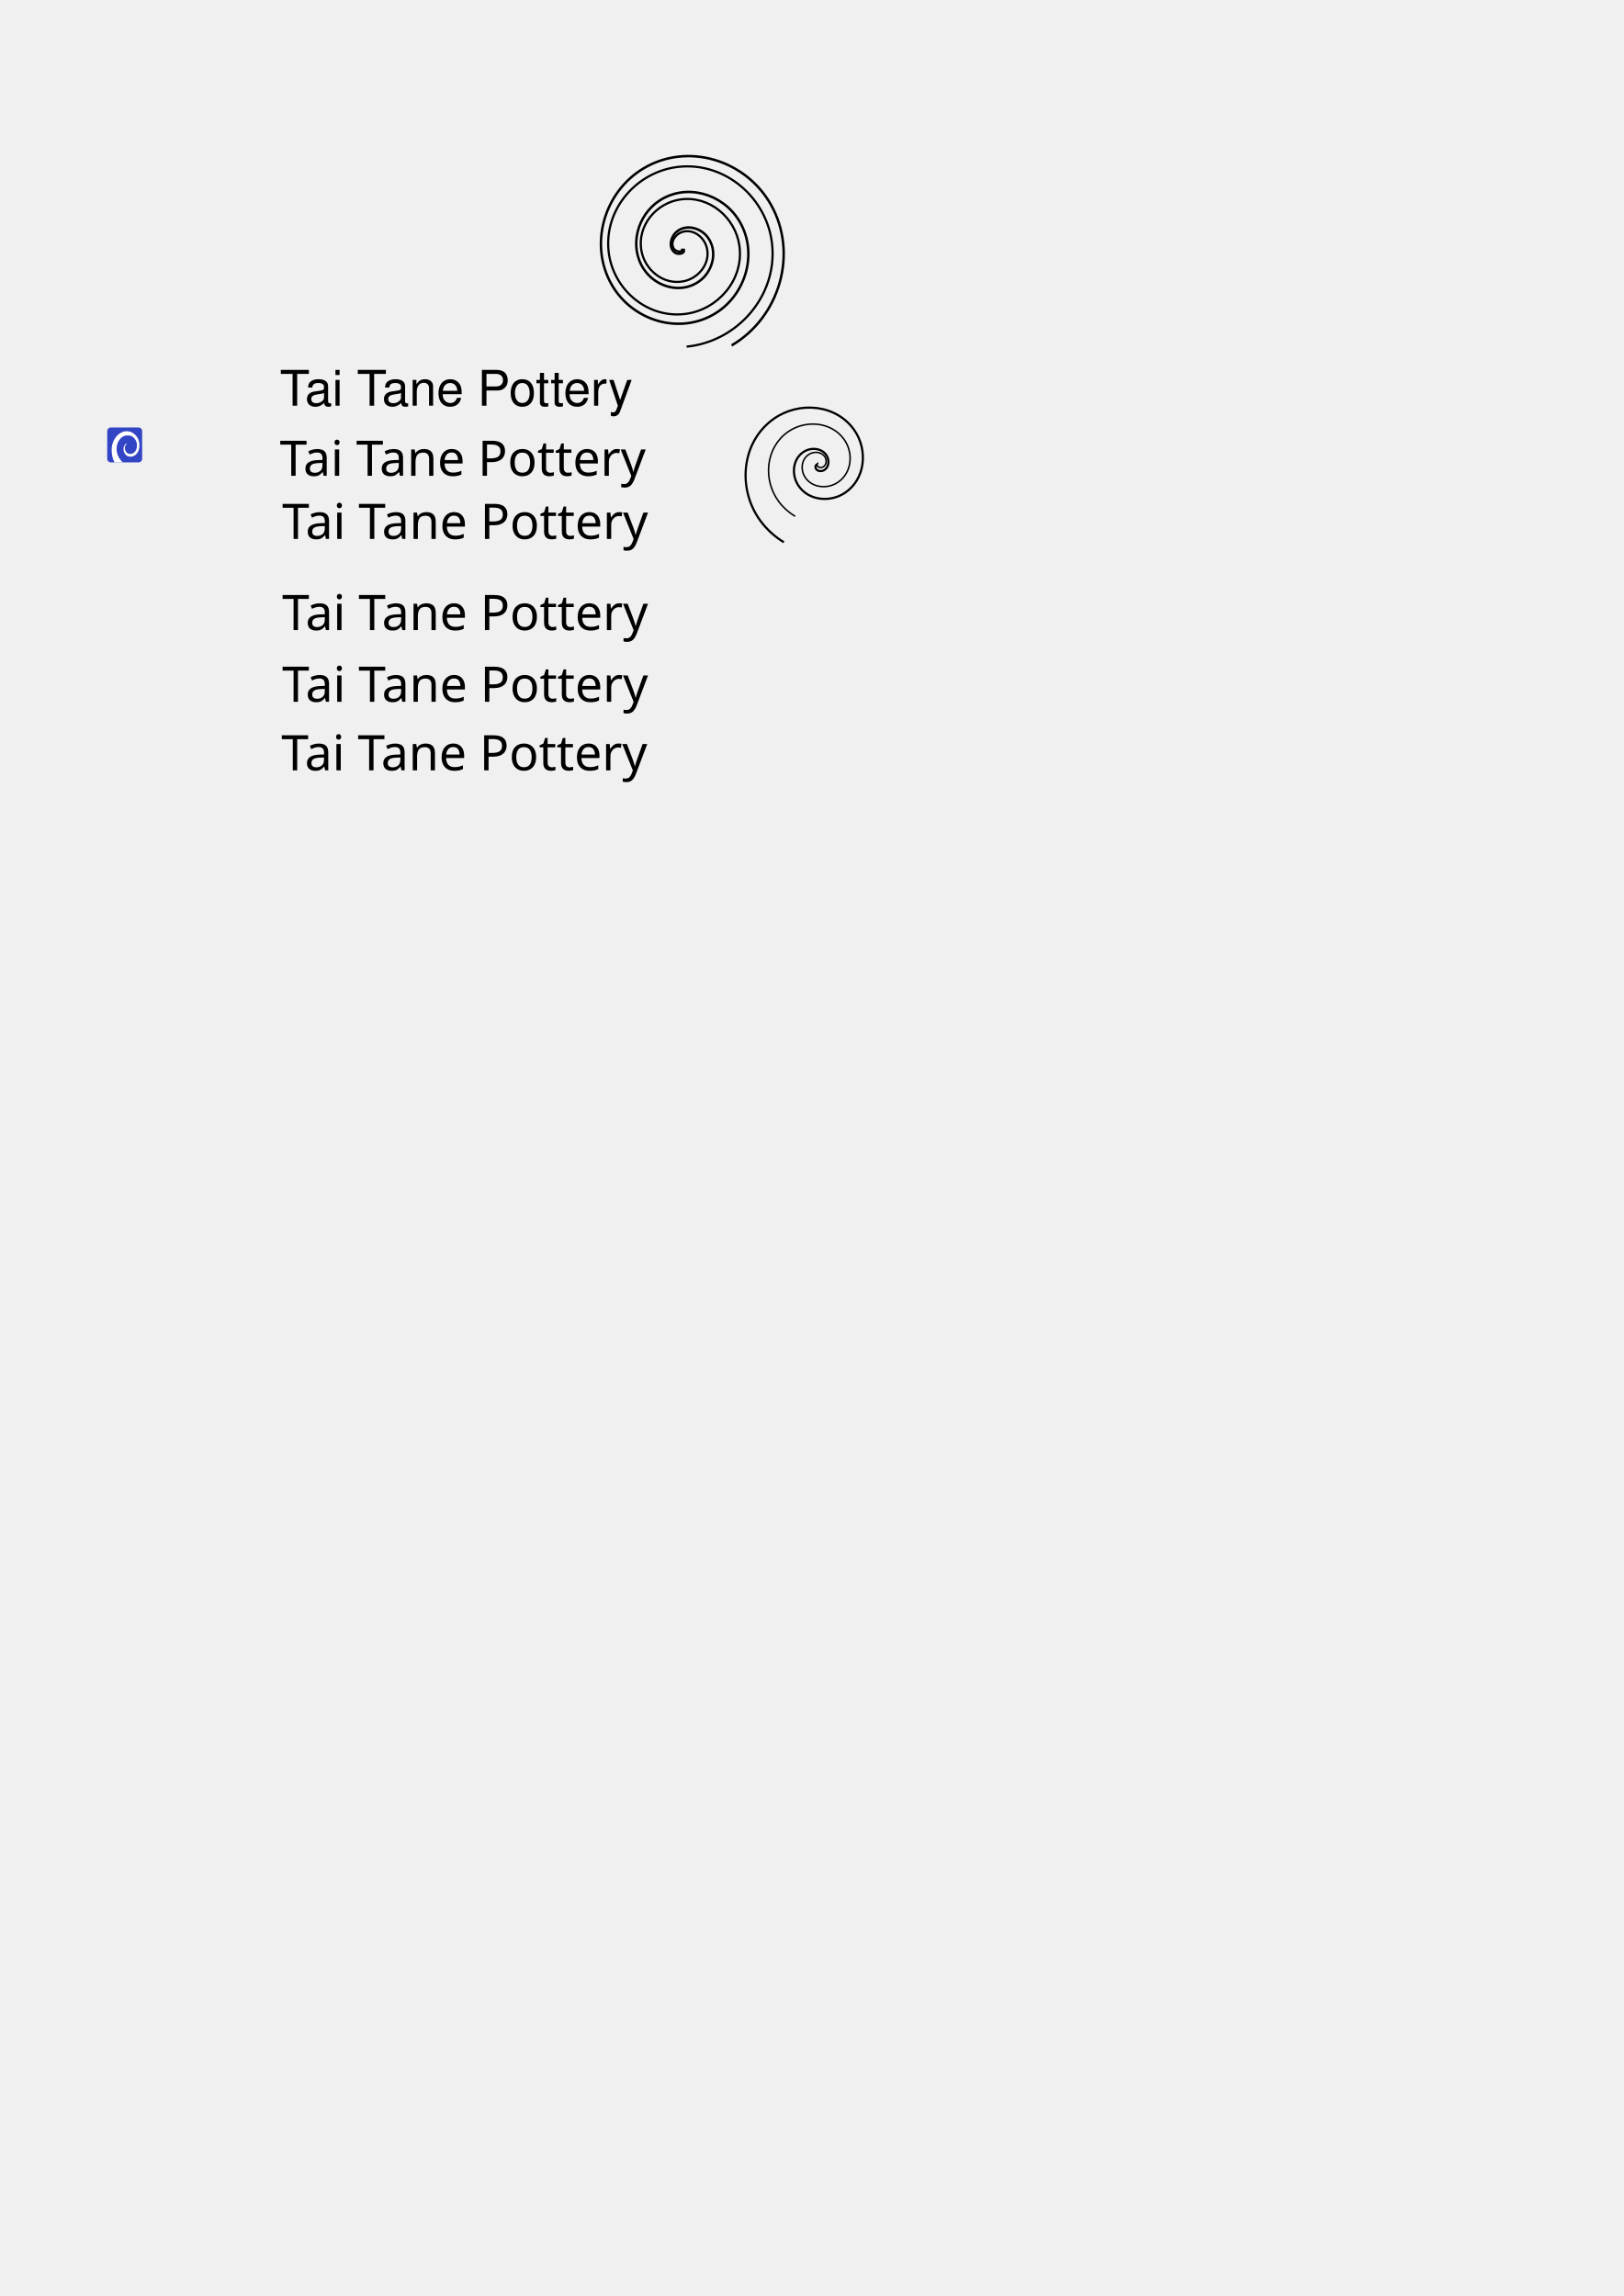
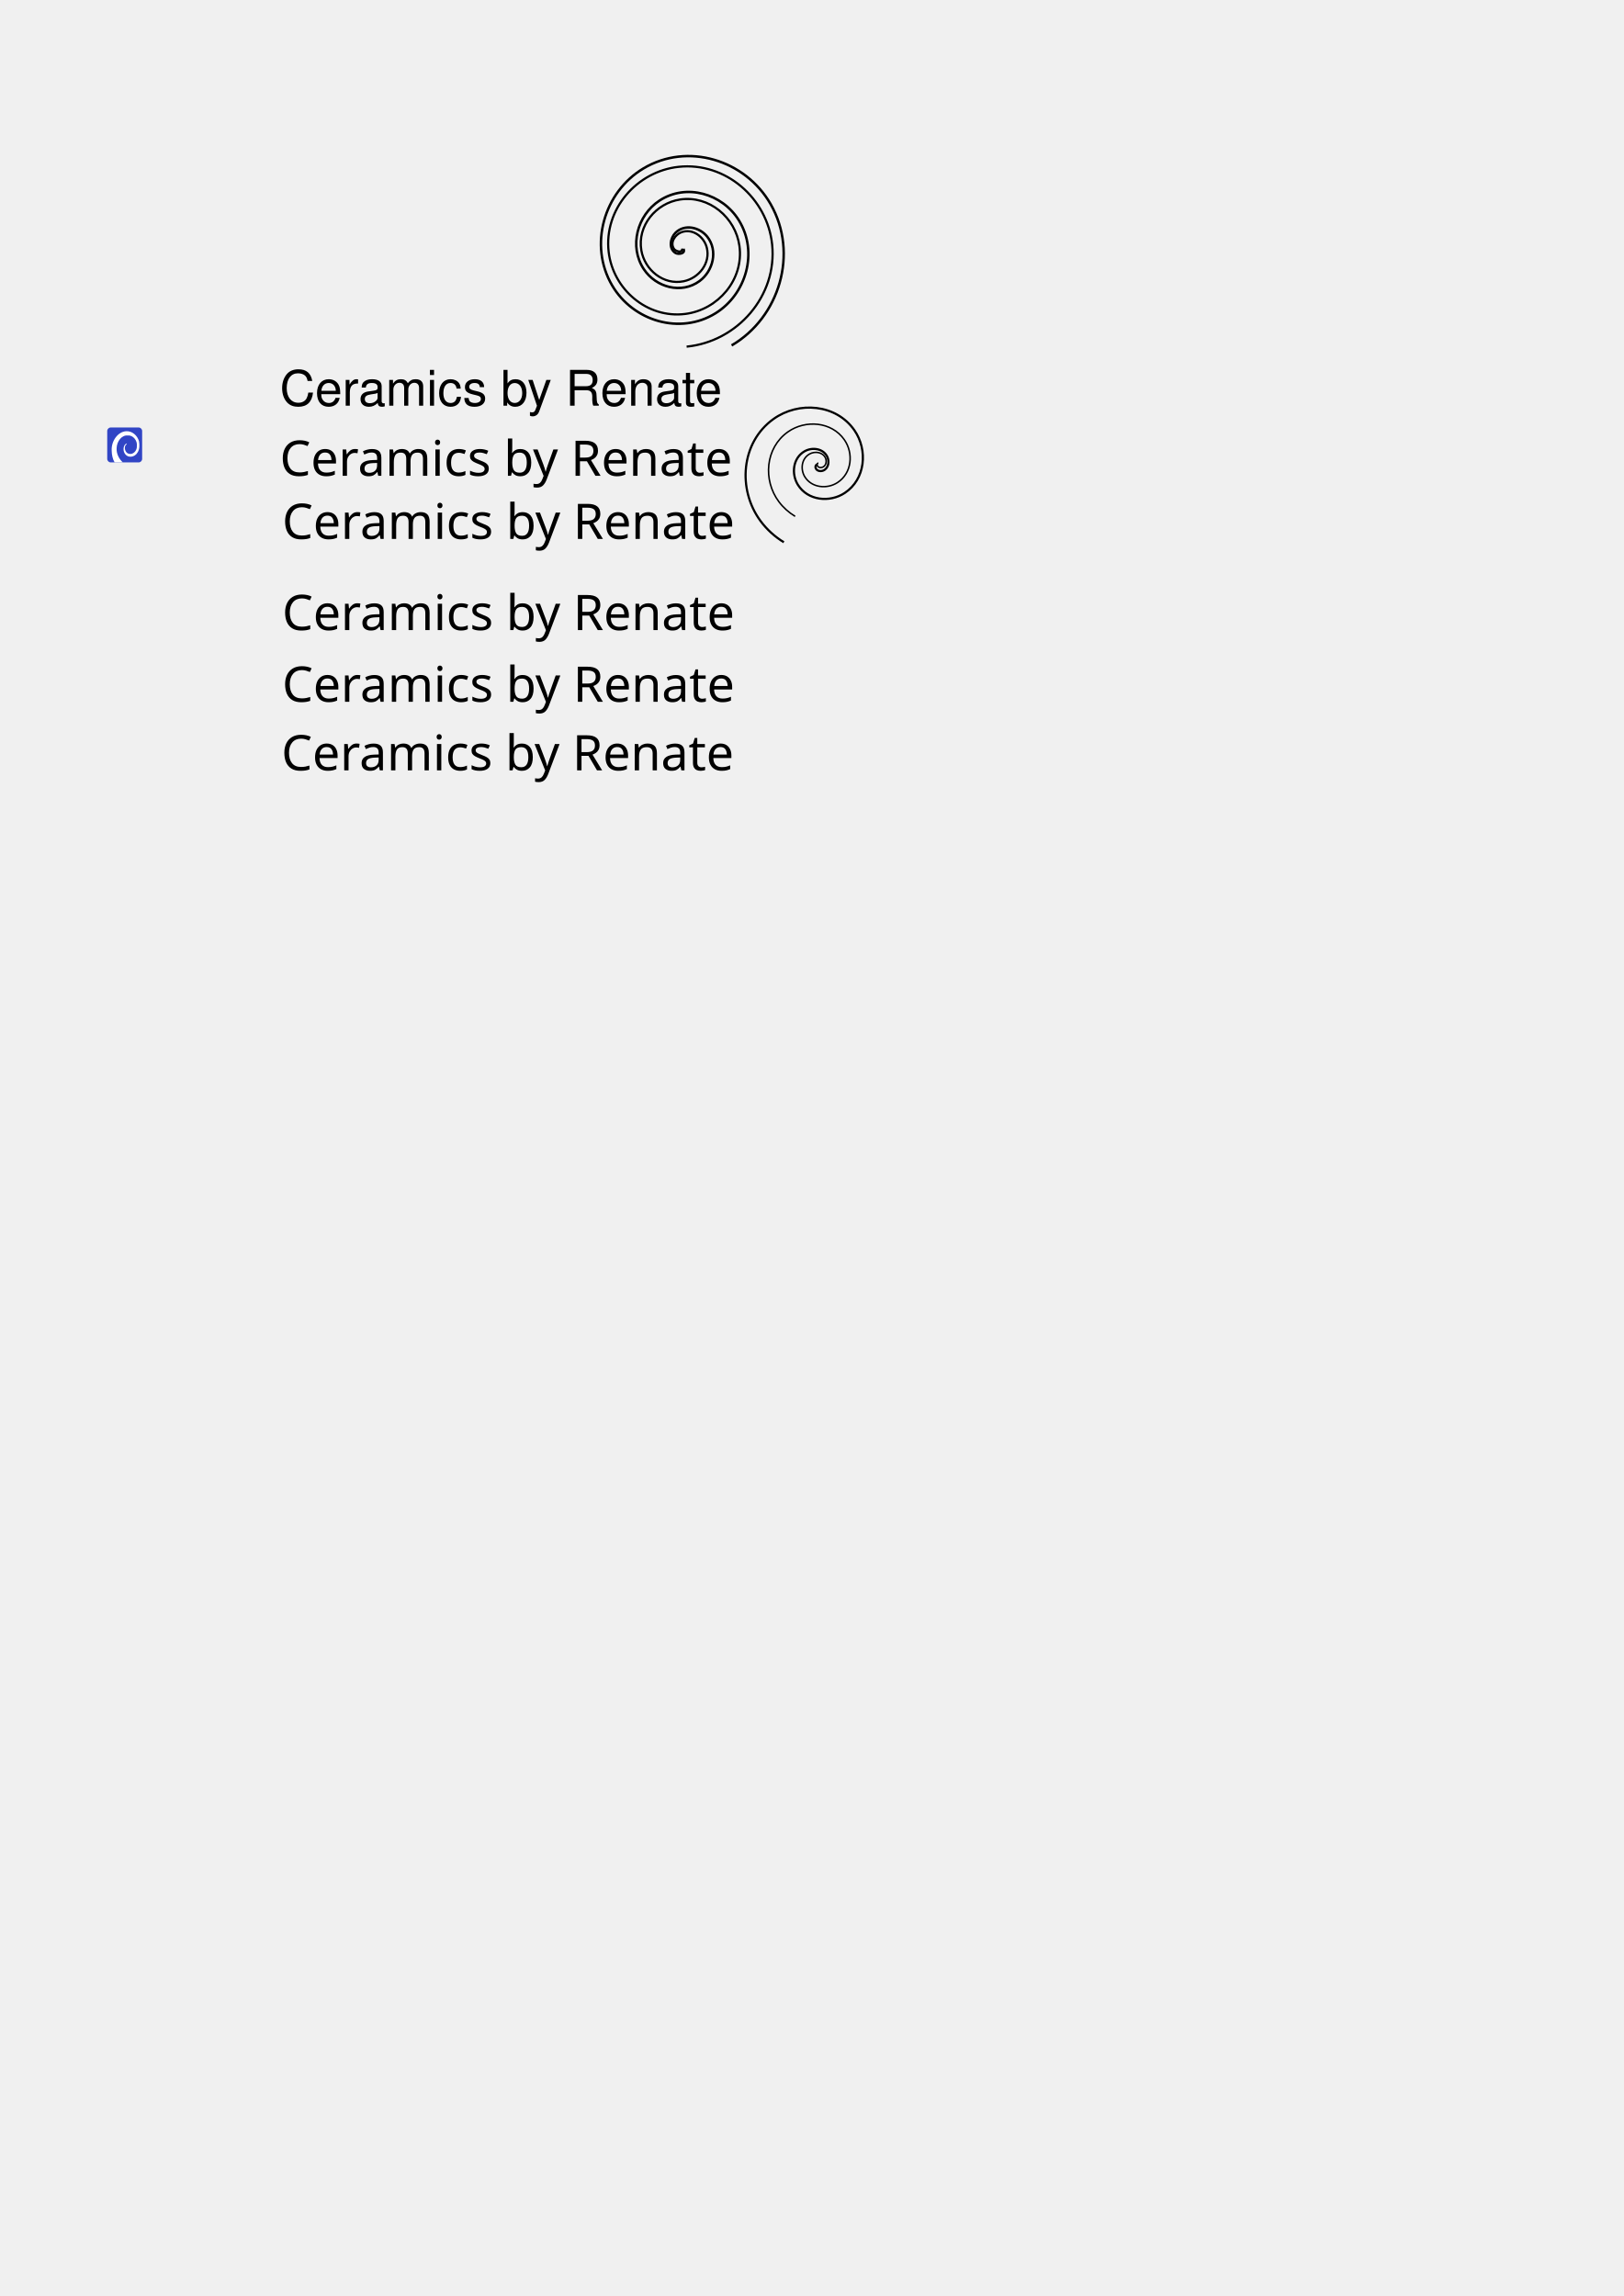
<svg xmlns="http://www.w3.org/2000/svg" width="210mm" height="297mm" viewBox="0 0 744.094 1052.362" id="svg2" version="1.1">
  <defs id="defs4" />
  <g id="layer1">
    <path style="fill:none;fill-rule:evenodd;stroke:#000000;stroke-width:1px;stroke-linecap:butt;stroke-linejoin:miter;stroke-opacity:1" id="path4138" d="m 312.642,113.93 c 0.101,2.254 -2.988,1.248 -3.746,0.168 -2.054,-2.927 0.548,-6.606 3.409,-7.66 5.117,-1.886 10.302,2.084 11.575,6.987 1.868,7.196 -3.624,14.062 -10.565,15.489 -9.251,1.902 -17.848,-5.163 -19.403,-14.142 -1.958,-11.299 6.702,-21.646 17.72,-23.318 13.344,-2.025 25.45,8.24 27.232,21.297 2.1,15.387 -9.778,29.26 -24.875,31.146 -17.43,2.178 -33.072,-11.316 -35.061,-28.453 -2.26,-19.472 12.854,-36.886 32.03,-38.975 21.513,-2.343 40.702,14.391 42.889,35.608 2.428,23.555 -15.928,44.519 -39.185,46.804" />
    <path style="fill:none;fill-rule:evenodd;stroke:#000000;stroke-width:1px;stroke-linecap:butt;stroke-linejoin:miter;stroke-opacity:1" id="path4140" d="m 311.632,113.93 c 0.988,1.95 -2.141,2.293 -3.241,1.641 -2.98,-1.766 -2.148,-6.052 -0.042,-8.123 3.767,-3.705 9.928,-2.265 13.006,1.557 4.517,5.61 2.404,13.862 -3.157,17.888 -7.411,5.366 -17.819,2.553 -22.771,-4.756 -6.232,-9.198 -2.708,-21.786 6.356,-27.653 10.977,-7.106 25.759,-2.866 32.535,7.955 7.986,12.752 3.025,29.735 -9.554,37.418 -14.524,8.87 -33.715,3.187 -42.3,-11.154 -9.755,-16.295 -3.349,-37.696 12.753,-47.183 18.064,-10.643 41.678,-3.512 52.065,14.353 11.531,19.833 3.676,45.662 -15.952,56.947" transform="matrix(1.119831,0,0,1.137462,-35.75619,-15.50664)" />
    <path style="fill:none;fill-rule:evenodd;stroke:#000000;stroke-width:1px;stroke-linecap:butt;stroke-linejoin:miter;stroke-opacity:1" id="path4142" d="m 391.043,219.62 c 0.024,-0.726 0.947,-0.943 1.514,-0.789 1.473,0.4 1.801,2.248 1.289,3.489 -1.027,2.489 -4.225,2.948 -6.419,1.838 -3.791,-1.918 -4.398,-6.925 -2.431,-10.362 3.086,-5.394 10.382,-6.163 15.364,-3.066 7.307,4.542 8.253,14.627 3.74,21.465 -6.296,9.54 -19.684,10.676 -28.7,4.451 -12.101,-8.356 -13.441,-25.578 -5.198,-37.099 10.731,-14.998 32.329,-16.555 46.689,-5.981 3.928,2.892 7.262,6.565 9.802,10.726" transform="matrix(0,1,1,0,154.9208,-178.1542)" />
    <path transform="matrix(0,0.6854839,0.695748,0,222.2543,-55.82114)" d="m 391.043,219.62 c 0.024,-0.726 0.947,-0.943 1.514,-0.789 1.473,0.4 1.801,2.248 1.289,3.489 -1.027,2.489 -4.225,2.948 -6.419,1.838 -3.791,-1.918 -4.398,-6.925 -2.431,-10.362 3.086,-5.394 10.382,-6.163 15.364,-3.066 7.307,4.542 8.253,14.627 3.74,21.465 -6.296,9.54 -19.684,10.676 -28.7,4.451 -12.101,-8.356 -13.441,-25.578 -5.198,-37.099 10.731,-14.998 32.329,-16.555 46.689,-5.981 3.928,2.892 7.262,6.565 9.802,10.726" id="path4144" style="fill:none;fill-rule:evenodd;stroke:#000000;stroke-width:1px;stroke-linecap:butt;stroke-linejoin:miter;stroke-opacity:1" />
    <g id="g4167" transform="matrix(0.1,0,0,0.1,40.65325,189.4941)">
      <rect ry="16.162" y="64.433" x="84.853" height="160" width="160" id="rect4136" style="opacity:1;fill:#3145c5;fill-opacity:1;stroke:none;stroke-width:0.3;stroke-linecap:round;stroke-linejoin:round;stroke-miterlimit:4;stroke-dasharray:none;stroke-dashoffset:0;stroke-opacity:1" />
      <path id="path4146" d="m 173.071,81.541 c -38.539,0.704 -70.786,44.844 -67.673,89.911 0.217,18.191 4.4,38.134 13.319,52.986 l 37.493,0 c -16.875,-15.756 -30.034,-39.367 -28.265,-65.651 0.702,-31.078 24.228,-61.259 51.516,-57.569 22.676,-2.776 44.917,22.478 41.366,49.764 0.319,21.326 -18.814,39.238 -36.404,33.906 -14.023,-2.171 -23.049,-21.858 -16.789,-36.762 1.655,-3.535 7.405,-7.239 7.259,-10.829 -16.292,5.02 -19.326,30.355 -10.468,44.963 13.677,24.421 47.076,19.633 59.687,-3.73 9.487,-14.366 9.173,-33.9 6.448,-50.909 C 222.441,99.399 198.067,80.503 173.071,81.541 Z" style="opacity:1;fill:#ffffff;fill-opacity:1;stroke:none;stroke-width:0.306;stroke-linecap:round;stroke-linejoin:round;stroke-miterlimit:4;stroke-dasharray:none;stroke-dashoffset:0;stroke-opacity:1" />
    </g>
    <text xml:space="preserve" style="font-style:normal;font-variant:normal;font-weight:normal;font-stretch:normal;font-size:22.5px;line-height:125%;font-family:Helvetica;-inkscape-font-specification:'Helvetica, Normal';text-align:start;letter-spacing:0px;word-spacing:0px;writing-mode:lr-tb;text-anchor:start;fill:#000000;fill-opacity:1;stroke:none;stroke-width:1px;stroke-linecap:butt;stroke-linejoin:miter;stroke-opacity:1" x="128.214" y="185.934" id="text4171">
-       <tspan id="tspan4173" x="128.214" y="185.934">Tai Tane Pottery</tspan>
+       <tspan id="tspan4173" x="128.214" y="185.934">Ceramics by Renate</tspan>
    </text>
    <text id="text4175" y="218.076" x="128.214" style="font-style:normal;font-variant:normal;font-weight:normal;font-stretch:condensed;font-size:22.5px;line-height:125%;font-family:'Abadi MT Condensed Extra Bold';-inkscape-font-specification:'Abadi MT Condensed Extra Bold, Condensed';text-align:start;letter-spacing:0px;word-spacing:0px;writing-mode:lr;text-anchor:start;fill:#000000;fill-opacity:1;stroke:none;stroke-width:1px;stroke-linecap:butt;stroke-linejoin:miter;stroke-opacity:1;" xml:space="preserve">
-       <tspan y="218.076" x="128.214" id="tspan4177">Tai Tane Pottery</tspan>
+       <tspan y="218.076" x="128.214" id="tspan4177">Ceramics by Renate</tspan>
    </text>
    <text xml:space="preserve" style="font-style:normal;font-variant:normal;font-weight:normal;font-stretch:normal;font-size:22.5px;line-height:125%;font-family:'Adobe Caslon Pro';-inkscape-font-specification:'Adobe Caslon Pro, Normal';text-align:start;letter-spacing:0px;word-spacing:0px;writing-mode:lr;text-anchor:start;fill:#000000;fill-opacity:1;stroke:none;stroke-width:1px;stroke-linecap:butt;stroke-linejoin:miter;stroke-opacity:1;" x="129.286" y="247.005" id="text4179">
-       <tspan id="tspan4181" x="129.286" y="247.005">Tai Tane Pottery</tspan>
+       <tspan id="tspan4181" x="129.286" y="247.005">Ceramics by Renate</tspan>
    </text>
    <text id="text4183" y="288.791" x="129.286" style="font-style:normal;font-variant:normal;font-weight:300;font-stretch:normal;font-size:22.5px;line-height:125%;font-family:'Adobe Song Std';-inkscape-font-specification:'Adobe Song Std, Light';text-align:start;letter-spacing:0px;word-spacing:0px;writing-mode:lr;text-anchor:start;fill:#000000;fill-opacity:1;stroke:none;stroke-width:1px;stroke-linecap:butt;stroke-linejoin:miter;stroke-opacity:1;" xml:space="preserve">
-       <tspan y="288.791" x="129.286" id="tspan4185">Tai Tane Pottery</tspan>
+       <tspan y="288.791" x="129.286" id="tspan4185">Ceramics by Renate</tspan>
    </text>
    <text xml:space="preserve" style="font-style:normal;font-variant:normal;font-weight:normal;font-stretch:normal;font-size:22.5px;line-height:125%;font-family:'Arial Rounded MT Bold';-inkscape-font-specification:'Arial Rounded MT Bold, Normal';text-align:start;letter-spacing:0px;word-spacing:0px;writing-mode:lr;text-anchor:start;fill:#000000;fill-opacity:1;stroke:none;stroke-width:1px;stroke-linecap:butt;stroke-linejoin:miter;stroke-opacity:1;" x="129.286" y="321.648" id="text4187">
-       <tspan id="tspan4189" x="129.286" y="321.648">Tai Tane Pottery</tspan>
+       <tspan id="tspan4189" x="129.286" y="321.648">Ceramics by Renate</tspan>
    </text>
    <text id="text4191" y="353.076" x="128.929" style="font-style:normal;font-variant:normal;font-weight:normal;font-stretch:normal;font-size:22.5px;line-height:125%;font-family:'Estrangelo TurAbdin';-inkscape-font-specification:'Estrangelo TurAbdin, Normal';text-align:start;letter-spacing:0px;word-spacing:0px;writing-mode:lr;text-anchor:start;fill:#000000;fill-opacity:1;stroke:none;stroke-width:1px;stroke-linecap:butt;stroke-linejoin:miter;stroke-opacity:1;" xml:space="preserve">
-       <tspan y="353.076" x="128.929" id="tspan4193">Tai Tane Pottery</tspan>
+       <tspan y="353.076" x="128.929" id="tspan4193">Ceramics by Renate</tspan>
    </text>
    <g transform="matrix(0.06540284,0,0,0.06540284,-61.94697,190.2947)" id="g4199">
      <rect style="opacity:1;fill:#3145c5;fill-opacity:1;stroke:none;stroke-width:0.3;stroke-linecap:round;stroke-linejoin:round;stroke-miterlimit:4;stroke-dasharray:none;stroke-dashoffset:0;stroke-opacity:1" id="rect4201" width="160" height="160" x="84.853" y="64.433" ry="16.162" />
      <path style="opacity:1;fill:#ffffff;fill-opacity:1;stroke:none;stroke-width:0.306;stroke-linecap:round;stroke-linejoin:round;stroke-miterlimit:4;stroke-dasharray:none;stroke-dashoffset:0;stroke-opacity:1" d="m 173.071,81.541 c -38.539,0.704 -70.786,44.844 -67.673,89.911 0.217,18.191 4.4,38.134 13.319,52.986 l 37.493,0 c -16.875,-15.756 -30.034,-39.367 -28.265,-65.651 0.702,-31.078 24.228,-61.259 51.516,-57.569 22.676,-2.776 44.917,22.478 41.366,49.764 0.319,21.326 -18.814,39.238 -36.404,33.906 -14.023,-2.171 -23.049,-21.858 -16.789,-36.762 1.655,-3.535 7.405,-7.239 7.259,-10.829 -16.292,5.02 -19.326,30.355 -10.468,44.963 13.677,24.421 47.076,19.633 59.687,-3.73 9.487,-14.366 9.173,-33.9 6.448,-50.909 C 222.441,99.399 198.067,80.503 173.071,81.541 Z" id="path4203" />
    </g>
    <g id="g4250">
      <path d="m -148.675,226.596 c -0.005,0.427 0,7.335 -0.068,7.987 -0.022,0.27 -0.292,0.54 -0.743,0.54 l -1.53,0 c -0.135,0 -0.158,0.068 -0.158,0.225 l 0,0.427 c 0,0.135 0.022,0.225 0.203,0.225 0.315,0 1.26,-0.068 3.42,-0.068 2.205,0 2.925,0.068 3.15,0.068 0.203,0 0.225,-0.068 0.225,-0.18 l 0,-0.472 c 0,-0.158 -0.022,-0.225 -0.225,-0.225 l -1.417,0 c -0.54,0 -0.72,-0.338 -0.765,-0.9 -0.022,-0.383 -0.022,-6.683 -0.022,-6.997 l 0.035,-6.387 0.621,-0.105 c 1.087,-0.184 9.123,-1.33 9.845,-1.11 l -0.692,-1.396 c -1.08,0.228 -7.935,1.479 -10.353,1.887 l -1.065,0.18 c -2.085,0.353 -6.976,1.088 -8.159,1.243 l -0.151,1.539 c 0.82,-0.413 6.648,-1.679 7.358,-1.799 l 0.555,-0.094 z" style="font-style:normal;font-variant:normal;font-weight:normal;font-stretch:normal;font-size:medium;line-height:125%;font-family:'Adobe Caslon Pro';-inkscape-font-specification:'Adobe Caslon Pro, Normal';text-align:start;letter-spacing:0px;word-spacing:0px;writing-mode:lr-tb;text-anchor:start;fill:#d6d6d6;fill-opacity:1;stroke:none;stroke-width:1px;stroke-linecap:butt;stroke-linejoin:miter;stroke-opacity:1" id="path4206" />
      <path d="m -133.954,233.256 0,-4.77 c 0,-0.608 -0.022,-1.125 -0.495,-1.597 -0.315,-0.292 -0.743,-0.608 -1.8,-0.608 -1.012,0 -1.8,0.225 -2.745,0.787 -0.922,0.54 -1.552,1.395 -1.552,2.115 0,0.517 0.18,0.72 0.54,0.72 0.922,0 1.192,-0.495 1.192,-1.282 0,-0.405 -0.203,-0.743 0.113,-1.035 0.315,-0.292 1.012,-0.472 1.462,-0.472 0.652,0 1.103,0.203 1.35,0.495 0.247,0.292 0.27,0.877 0.315,1.26 l 0,1.44 c -0.36,0.315 -1.53,0.855 -2.542,1.305 -1.778,0.787 -2.25,1.688 -2.25,2.723 0,1.417 0.81,1.867 1.35,1.867 0.495,0 0.9,0 1.327,-0.135 1.012,-0.338 1.755,-0.81 2.228,-1.373 l 0.045,0 c 0.203,0.922 0.787,1.508 1.597,1.508 1.147,0 1.575,-0.765 1.755,-1.103 0.135,-0.225 0.09,-0.338 0.022,-0.405 l -0.225,-0.18 c -0.09,-0.068 -0.135,-0.022 -0.225,0.09 -0.113,0.158 -0.427,0.338 -0.787,0.338 -0.405,0 -0.675,-0.405 -0.675,-1.688 z m -1.643,0.495 c 0,0.608 -1.192,1.395 -1.845,1.395 -0.675,0 -1.17,-0.405 -1.17,-1.238 0,-1.867 2.205,-2.317 3.015,-2.925 l 0,2.768 z" style="font-style:normal;font-variant:normal;font-weight:normal;font-stretch:normal;font-size:medium;line-height:125%;font-family:'Adobe Caslon Pro';-inkscape-font-specification:'Adobe Caslon Pro, Normal';text-align:start;letter-spacing:0px;word-spacing:0px;writing-mode:lr-tb;text-anchor:start;fill:#d6d6d6;fill-opacity:1;stroke:none;stroke-width:1px;stroke-linecap:butt;stroke-linejoin:miter;stroke-opacity:1" id="path4208" />
      <path d="m -129.595,232.694 c 0,0.675 0,1.373 -0.022,2.047 -0.022,0.36 -0.113,0.45 -0.36,0.45 l -1.103,0 c -0.158,0 -0.225,0.045 -0.225,0.18 l 0,0.45 c 0,0.135 0.068,0.18 0.18,0.18 0.247,0 1.125,-0.068 2.43,-0.068 0.945,0 1.98,0.068 2.16,0.068 0.158,0 0.203,-0.068 0.203,-0.225 l 0,-0.383 c 0,-0.135 -0.045,-0.203 -0.225,-0.203 l -1.035,0 c -0.247,0 -0.315,-0.158 -0.36,-0.585 -0.022,-0.247 -0.022,-1.058 -0.022,-1.935 l 0,-2.453 c 0,-1.867 0,-3.285 0.045,-3.667 0.022,-0.158 0,-0.27 -0.113,-0.27 -0.135,0 -0.247,0.045 -0.427,0.135 -0.855,0.472 -1.71,0.833 -2.43,1.103 -0.113,0.045 -0.158,0.09 -0.158,0.158 l 0,0.203 c 0,0.09 0.045,0.135 0.203,0.158 1.125,0.18 1.26,0.585 1.26,1.35 l 0,3.308 z m 0.225,-8.955 c 0.945,0 1.35,-0.72 1.35,-1.327 0,-0.517 -0.383,-1.192 -1.215,-1.192 -0.922,0 -1.417,0.675 -1.417,1.26 0,0.743 0.765,1.26 1.282,1.26 z" style="font-style:normal;font-variant:normal;font-weight:normal;font-stretch:normal;font-size:medium;line-height:125%;font-family:'Adobe Caslon Pro';-inkscape-font-specification:'Adobe Caslon Pro, Normal';text-align:start;letter-spacing:0px;word-spacing:0px;writing-mode:lr-tb;text-anchor:start;fill:#d6d6d6;fill-opacity:1;stroke:none;stroke-width:1px;stroke-linecap:butt;stroke-linejoin:miter;stroke-opacity:1" id="path4210" />
      <path d="m -99.809,233.256 0,-4.77 c 0,-0.608 -0.022,-1.125 -0.495,-1.597 -0.315,-0.292 -0.743,-0.608 -1.8,-0.608 -1.012,0 -1.8,0.225 -2.745,0.787 -0.922,0.54 -1.552,1.395 -1.552,2.115 0,0.517 0.18,0.72 0.54,0.72 0.922,0 1.192,-0.495 1.192,-1.282 0,-0.405 -0.203,-0.743 0.113,-1.035 0.315,-0.292 1.012,-0.472 1.462,-0.472 0.652,0 1.103,0.203 1.35,0.495 0.247,0.292 0.27,0.877 0.315,1.26 l 0,1.44 c -0.36,0.315 -1.53,0.855 -2.542,1.305 -1.778,0.787 -2.25,1.688 -2.25,2.723 0,1.417 0.81,1.867 1.35,1.867 0.495,0 0.9,0 1.327,-0.135 1.012,-0.338 1.755,-0.81 2.228,-1.373 l 0.045,0 c 0.203,0.922 0.787,1.508 1.598,1.508 1.147,0 1.575,-0.765 1.755,-1.103 0.135,-0.225 0.09,-0.338 0.022,-0.405 l -0.225,-0.18 c -0.09,-0.068 -0.135,-0.022 -0.225,0.09 -0.113,0.158 -0.427,0.338 -0.787,0.338 -0.405,0 -0.675,-0.405 -0.675,-1.688 z m -1.643,0.495 c 0,0.608 -1.192,1.395 -1.845,1.395 -0.675,0 -1.17,-0.405 -1.17,-1.238 0,-1.867 2.205,-2.317 3.015,-2.925 l 0,2.768 z" style="font-style:normal;font-variant:normal;font-weight:normal;font-stretch:normal;font-size:medium;line-height:125%;font-family:'Adobe Caslon Pro';-inkscape-font-specification:'Adobe Caslon Pro, Normal';text-align:start;letter-spacing:0px;word-spacing:0px;writing-mode:lr-tb;text-anchor:start;fill:#d6d6d6;fill-opacity:1;stroke:none;stroke-width:1px;stroke-linecap:butt;stroke-linejoin:miter;stroke-opacity:1" id="path4214" />
      <path d="m -87.665,228.914 c 0,-0.562 -0.562,-1.688 -1.238,-2.138 -0.54,-0.36 -1.238,-0.495 -1.913,-0.495 -1.125,0 -2.43,0.833 -3.083,1.643 l -0.045,0 -0.158,-1.373 c -0.022,-0.18 -0.068,-0.27 -0.18,-0.27 -0.09,0 -0.225,0.068 -0.405,0.158 l -1.935,1.08 c -0.113,0.045 -0.203,0.113 -0.203,0.225 l 0,0.113 c 0,0.068 0.022,0.135 0.18,0.203 l 0.18,0.09 c 0.562,0.27 0.922,0.652 0.922,1.327 l 0,5.265 c 0,0.383 -0.158,0.45 -0.45,0.45 l -0.652,0 c -0.18,0 -0.225,0.068 -0.225,0.203 l 0,0.405 c 0,0.135 0.045,0.203 0.158,0.203 0.135,0 0.855,-0.068 2.002,-0.068 1.192,0 1.8,0.068 1.958,0.068 0.113,0 0.158,-0.068 0.158,-0.203 l 0,-0.383 c 0,-0.158 -0.045,-0.225 -0.225,-0.225 l -0.562,0 c -0.472,0 -0.54,-0.135 -0.54,-0.743 l 0,-4.657 c 0,-0.427 0.068,-1.035 0.517,-1.53 0.675,-0.72 1.462,-0.877 1.823,-0.877 0.562,0 1.103,0 1.643,0.405 0.652,0.472 0.652,1.125 0.652,2.025 l 0,2.97 c 0,0.585 -0.022,1.305 -0.045,1.89 -0.022,0.405 -0.203,0.517 -0.45,0.517 l -0.652,0 c -0.225,0 -0.292,0.045 -0.292,0.203 l 0,0.36 c 0,0.18 0.045,0.247 0.18,0.247 0.158,0 0.877,-0.068 2.025,-0.068 1.282,0 1.98,0.068 2.138,0.068 0.135,0 0.18,-0.09 0.18,-0.247 l 0,-0.36 c 0,-0.135 -0.045,-0.203 -0.247,-0.203 l -0.72,0 c -0.292,0 -0.495,-0.113 -0.495,-0.472 l 0,-5.805 z" style="font-style:normal;font-variant:normal;font-weight:normal;font-stretch:normal;font-size:medium;line-height:125%;font-family:'Adobe Caslon Pro';-inkscape-font-specification:'Adobe Caslon Pro, Normal';text-align:start;letter-spacing:0px;word-spacing:0px;writing-mode:lr-tb;text-anchor:start;fill:#d6d6d6;fill-opacity:1;stroke:none;stroke-width:1px;stroke-linecap:butt;stroke-linejoin:miter;stroke-opacity:1" id="path4216" />
      <path d="m -77.603,229.949 c 0.36,0 0.63,-0.045 0.63,-0.36 0,-0.877 -0.72,-3.308 -3.308,-3.308 -1.125,0 -2.25,0.203 -3.217,1.192 -1.192,1.192 -1.417,2.7 -1.417,3.578 0,1.575 0.203,2.408 0.99,3.555 0.833,1.215 2.25,1.597 3.533,1.597 2.002,0 3.172,-1.552 3.578,-2.453 0.113,-0.247 0.068,-0.315 0,-0.338 l -0.292,-0.158 c -0.068,-0.022 -0.158,0.022 -0.203,0.113 -0.383,0.743 -1.35,1.53 -2.723,1.53 -1.8,0 -3.195,-1.665 -3.195,-3.87 0,-0.517 0.022,-0.877 0.068,-1.08 l 5.558,0 z m -5.468,-0.675 c 0.427,-1.665 1.373,-2.317 2.362,-2.317 1.462,0 1.732,1.485 1.732,2.002 0,0.203 -0.18,0.315 -0.608,0.315 l -3.487,0 z" style="font-style:normal;font-variant:normal;font-weight:normal;font-stretch:normal;font-size:medium;line-height:125%;font-family:'Adobe Caslon Pro';-inkscape-font-specification:'Adobe Caslon Pro, Normal';text-align:start;letter-spacing:0px;word-spacing:0px;writing-mode:lr-tb;text-anchor:start;fill:#d6d6d6;fill-opacity:1;stroke:none;stroke-width:1px;stroke-linecap:butt;stroke-linejoin:miter;stroke-opacity:1" id="path4218" />
      <path d="m -65.392,228.801 c 0.72,0.09 1.62,0.113 2.453,0.113 3.578,0 5.715,-1.755 5.715,-4.59 0,-1.282 -0.652,-2.542 -1.71,-3.263 -1.282,-0.877 -2.475,-1.125 -5.018,-1.125 -0.743,0 -2.07,0.068 -2.475,0.068 -2.138,0 -2.947,-0.068 -3.195,-0.068 -0.113,0 -0.135,0.045 -0.135,0.158 l 0,0.54 c 0,0.135 0.022,0.18 0.135,0.18 l 1.282,0 c 0.608,0 0.833,0.045 0.877,0.495 0.022,0.225 0.045,2.678 0.045,4.162 l 0,2.587 c 0,2.61 -0.068,6.12 -0.09,6.345 -0.068,0.608 -0.225,0.72 -0.99,0.72 l -0.968,0 c -0.113,0 -0.135,0.045 -0.135,0.158 l 0,0.562 c 0,0.09 0.022,0.158 0.18,0.158 0.247,0 1.125,-0.068 3.105,-0.068 2.115,0 2.812,0.068 3.127,0.068 0.18,0 0.203,-0.068 0.203,-0.18 l 0,-0.54 c 0,-0.09 -0.022,-0.158 -0.18,-0.158 l -1.44,0 c -0.472,0 -0.698,-0.225 -0.743,-0.72 -0.022,-0.315 -0.045,-3.375 -0.045,-4.433 l 0,-1.17 z m 0,-7.987 c 0.45,-0.158 1.373,-0.158 1.755,-0.158 1.327,0 4.072,0.787 4.072,3.735 0,0.787 -0.09,1.62 -0.585,2.272 -0.585,0.787 -1.8,1.53 -3.172,1.53 -0.877,0 -1.62,-0.068 -2.07,-0.203 l 0,-7.178 z" style="font-style:normal;font-variant:normal;font-weight:normal;font-stretch:normal;font-size:medium;line-height:125%;font-family:'Adobe Caslon Pro';-inkscape-font-specification:'Adobe Caslon Pro, Normal';text-align:start;letter-spacing:0px;word-spacing:0px;writing-mode:lr-tb;text-anchor:start;fill:#d6d6d6;fill-opacity:1;stroke:none;stroke-width:1px;stroke-linecap:butt;stroke-linejoin:miter;stroke-opacity:1" id="path4220" />
      <path d="m -52.441,236.204 c 2.768,0 4.973,-2.498 4.973,-4.95 0,-1.462 -0.517,-2.632 -1.53,-3.667 -0.675,-0.675 -1.913,-1.305 -3.15,-1.305 -0.743,0 -1.845,0.18 -3.015,1.08 -1.327,1.035 -1.935,2.475 -1.935,3.623 0,1.597 0.203,2.43 1.238,3.667 0.945,1.125 2.34,1.552 3.42,1.552 z m 0.27,-0.675 c -1.058,0 -1.71,-0.427 -2.228,-1.17 -0.72,-1.035 -0.855,-1.89 -0.855,-3.15 0,-1.71 0.315,-2.632 1.192,-3.533 0.54,-0.585 1.125,-0.72 1.732,-0.72 1.147,0 2.97,1.575 2.97,4.072 0,2.408 -1.103,4.5 -2.812,4.5 z" style="font-style:normal;font-variant:normal;font-weight:normal;font-stretch:normal;font-size:medium;line-height:125%;font-family:'Adobe Caslon Pro';-inkscape-font-specification:'Adobe Caslon Pro, Normal';text-align:start;letter-spacing:0px;word-spacing:0px;writing-mode:lr-tb;text-anchor:start;fill:#d6d6d6;fill-opacity:1;stroke:none;stroke-width:1px;stroke-linecap:butt;stroke-linejoin:miter;stroke-opacity:1" id="path4222" />
      <path d="m -42.878,230.871 c 0,-1.035 0.022,-2.138 0.068,-3.172 l 2.902,0 c 0.135,0 0.18,-0.068 0.203,-0.18 l 0.225,-0.787 c 0.045,-0.09 -0.022,-0.203 -0.158,-0.203 l -3.127,0 0.113,-2.205 c 0,-0.18 -0.045,-0.338 -0.225,-0.338 -0.135,0 -0.247,0.045 -0.315,0.225 -0.292,0.765 -2.025,2.498 -2.565,2.812 -0.27,0.158 -0.405,0.225 -0.405,0.405 0,0.18 0.135,0.27 0.338,0.27 l 1.373,0 c -0.022,0.945 -0.045,2.475 -0.045,2.88 l 0,0.495 c 0,0.315 -0.068,2.295 -0.068,3.217 0,0.855 1.08,1.913 2.183,1.913 1.35,0 2.272,-0.675 2.498,-0.9 0.068,-0.068 0.113,-0.158 0.045,-0.247 l -0.113,-0.203 c -0.068,-0.09 -0.158,-0.113 -0.27,-0.045 -0.315,0.203 -0.968,0.292 -1.485,0.292 -0.405,0 -1.17,-0.292 -1.17,-1.98 l 0,-2.25 z" style="font-style:normal;font-variant:normal;font-weight:normal;font-stretch:normal;font-size:medium;line-height:125%;font-family:'Adobe Caslon Pro';-inkscape-font-specification:'Adobe Caslon Pro, Normal';text-align:start;letter-spacing:0px;word-spacing:0px;writing-mode:lr-tb;text-anchor:start;fill:#d6d6d6;fill-opacity:1;stroke:none;stroke-width:1px;stroke-linecap:butt;stroke-linejoin:miter;stroke-opacity:1" id="path4224" />
      <path d="m -35.715,230.871 c 0,-1.035 0.022,-2.138 0.068,-3.172 l 2.902,0 c 0.135,0 0.18,-0.068 0.203,-0.18 l 0.225,-0.787 c 0.045,-0.09 -0.022,-0.203 -0.158,-0.203 l -3.127,0 0.113,-2.205 c 0,-0.18 -0.045,-0.338 -0.225,-0.338 -0.135,0 -0.247,0.045 -0.315,0.225 -0.292,0.765 -2.025,2.498 -2.565,2.812 -0.27,0.158 -0.405,0.225 -0.405,0.405 0,0.18 0.135,0.27 0.338,0.27 l 1.373,0 c -0.022,0.945 -0.045,2.475 -0.045,2.88 l 0,0.495 c 0,0.315 -0.068,2.295 -0.068,3.217 0,0.855 1.08,1.913 2.183,1.913 1.35,0 2.272,-0.675 2.498,-0.9 0.068,-0.068 0.113,-0.158 0.045,-0.247 l -0.113,-0.203 c -0.068,-0.09 -0.158,-0.113 -0.27,-0.045 -0.315,0.203 -0.968,0.292 -1.485,0.292 -0.405,0 -1.17,-0.292 -1.17,-1.98 l 0,-2.25 z" style="font-style:normal;font-variant:normal;font-weight:normal;font-stretch:normal;font-size:medium;line-height:125%;font-family:'Adobe Caslon Pro';-inkscape-font-specification:'Adobe Caslon Pro, Normal';text-align:start;letter-spacing:0px;word-spacing:0px;writing-mode:lr-tb;text-anchor:start;fill:#d6d6d6;fill-opacity:1;stroke:none;stroke-width:1px;stroke-linecap:butt;stroke-linejoin:miter;stroke-opacity:1" id="path4226" />
      <path d="m -24.209,229.949 c 0.36,0 0.63,-0.045 0.63,-0.36 0,-0.877 -0.72,-3.308 -3.308,-3.308 -1.125,0 -2.25,0.203 -3.217,1.192 -1.192,1.192 -1.417,2.7 -1.417,3.578 0,1.575 0.203,2.408 0.99,3.555 0.833,1.215 2.25,1.597 3.533,1.597 2.002,0 3.172,-1.552 3.578,-2.453 0.113,-0.247 0.068,-0.315 0,-0.338 l -0.292,-0.158 c -0.068,-0.022 -0.158,0.022 -0.203,0.113 -0.383,0.743 -1.35,1.53 -2.723,1.53 -1.8,0 -3.195,-1.665 -3.195,-3.87 0,-0.517 0.022,-0.877 0.068,-1.08 l 5.558,0 z m -5.468,-0.675 c 0.427,-1.665 1.373,-2.317 2.362,-2.317 1.462,0 1.732,1.485 1.732,2.002 0,0.203 -0.18,0.315 -0.608,0.315 l -3.487,0 z" style="font-style:normal;font-variant:normal;font-weight:normal;font-stretch:normal;font-size:medium;line-height:125%;font-family:'Adobe Caslon Pro';-inkscape-font-specification:'Adobe Caslon Pro, Normal';text-align:start;letter-spacing:0px;word-spacing:0px;writing-mode:lr-tb;text-anchor:start;fill:#d6d6d6;fill-opacity:1;stroke:none;stroke-width:1px;stroke-linecap:butt;stroke-linejoin:miter;stroke-opacity:1" id="path4228" />
      <path d="m -20.592,232.064 c 0,1.17 0,1.958 -0.022,2.7 0,0.292 -0.158,0.427 -0.495,0.427 l -0.877,0 c -0.203,0 -0.247,0.045 -0.247,0.203 l 0,0.383 c 0,0.18 0.045,0.225 0.135,0.225 0.135,0 1.08,-0.068 2.475,-0.068 1.215,0 2.25,0.068 2.385,0.068 0.09,0 0.113,-0.068 0.113,-0.203 l 0,-0.405 c 0,-0.135 -0.022,-0.203 -0.158,-0.203 l -1.058,0 c -0.472,0 -0.63,-0.225 -0.63,-0.922 l 0,-4.68 c 0,-0.068 0.09,-0.472 0.225,-0.72 0.383,-0.72 0.968,-0.945 1.327,-0.945 0.292,0 0.562,0.068 0.743,0.18 0.18,0.09 0.405,0.18 0.652,0.18 0.405,0 0.945,-0.45 0.945,-1.103 0,-0.517 -0.383,-0.99 -1.147,-0.99 -0.968,0 -2.025,0.922 -2.7,1.958 l -0.09,0 -0.113,-1.597 c 0,-0.135 -0.022,-0.27 -0.158,-0.27 -0.09,0 -0.18,0.022 -0.315,0.09 l -2.228,1.147 c -0.135,0.068 -0.18,0.113 -0.18,0.203 l 0,0.135 c 0,0.09 0.045,0.113 0.18,0.158 l 0.427,0.225 c 0.63,0.338 0.81,0.562 0.81,1.71 l 0,2.115 z" style="font-style:normal;font-variant:normal;font-weight:normal;font-stretch:normal;font-size:medium;line-height:125%;font-family:'Adobe Caslon Pro';-inkscape-font-specification:'Adobe Caslon Pro, Normal';text-align:start;letter-spacing:0px;word-spacing:0px;writing-mode:lr-tb;text-anchor:start;fill:#d6d6d6;fill-opacity:1;stroke:none;stroke-width:1px;stroke-linecap:butt;stroke-linejoin:miter;stroke-opacity:1" id="path4230" />
      <path d="m -155.033,242.054 c 1.192,0 143.597,-0.877 143.912,-1.462 0.405,-0.743 1.282,-2.835 2.385,-5.332 1.552,-3.533 3.038,-6.975 3.533,-7.582 0.225,-0.292 0.54,-0.405 0.787,-0.405 l 0.36,0 c 0.113,0 0.113,-0.068 0.113,-0.203 l 0,-0.427 c 0,-0.09 0,-0.18 -0.135,-0.18 -0.247,0 -0.765,0.068 -1.373,0.068 -1.08,0 -1.552,-0.068 -1.845,-0.068 -0.113,0 -0.135,0.068 -0.135,0.18 l 0,0.45 c 0,0.113 0.022,0.18 0.158,0.18 l 0.36,0 c 0.338,0 0.517,0.292 0.383,0.855 -0.135,0.562 -2.092,5.242 -2.317,5.603 l -0.09,0 c -0.247,-0.495 -1.777,-5.468 -1.845,-5.963 -0.045,-0.338 0.045,-0.495 0.292,-0.495 l 0.427,0 c 0.112,0 0.135,-0.068 0.135,-0.18 l 0,-0.472 c 0,-0.09 -0.022,-0.158 -0.202,-0.158 -0.247,0 -0.945,0.068 -2.092,0.068 -1.327,0 -1.867,-0.068 -2.07,-0.068 -0.158,0 -0.18,0.068 -0.18,0.158 l 0,0.45 c 0,0.135 0.022,0.203 0.18,0.203 l 0.585,0 c 0.585,0 0.787,0.383 1.058,0.945 0.18,0.472 2.565,7.515 2.677,8.078 -0.315,0.877 -1.462,3.442 -1.8,3.848 -0.135,0.135 -0.315,0.158 -0.472,0.135 -0.203,-0.045 -142.607,-0.247 -143.035,-0.247 -0.54,0 -1.035,0.405 -1.035,0.877 0,0.675 0.427,1.147 1.282,1.147 z" style="font-style:normal;font-variant:normal;font-weight:normal;font-stretch:normal;font-size:medium;line-height:125%;font-family:'Adobe Caslon Pro';-inkscape-font-specification:'Adobe Caslon Pro, Normal';text-align:start;letter-spacing:0px;word-spacing:0px;writing-mode:lr-tb;text-anchor:start;fill:#d6d6d6;fill-opacity:1;stroke:none;stroke-width:1px;stroke-linecap:butt;stroke-linejoin:miter;stroke-opacity:1" id="path4232" />
      <path id="path4248" style="font-style:normal;font-variant:normal;font-weight:normal;font-stretch:normal;font-size:medium;line-height:125%;font-family:'Adobe Caslon Pro';-inkscape-font-specification:'Adobe Caslon Pro, Normal';text-align:start;letter-spacing:0px;word-spacing:0px;writing-mode:lr-tb;text-anchor:start;fill:#d6d6d6;fill-opacity:1;stroke:none;stroke-width:1px;stroke-linecap:butt;stroke-linejoin:miter;stroke-opacity:1" d="m -114.675,226.596 c -0.005,0.427 0,7.335 -0.068,7.987 -0.022,0.27 -0.292,0.54 -0.743,0.54 l -1.53,0 c -0.135,0 -0.158,0.068 -0.158,0.225 l 0,0.427 c 0,0.135 0.022,0.225 0.203,0.225 0.315,0 1.26,-0.068 3.42,-0.068 2.205,0 2.925,0.068 3.15,0.068 0.203,0 0.225,-0.068 0.225,-0.18 l 0,-0.472 c 0,-0.158 -0.022,-0.225 -0.225,-0.225 l -1.417,0 c -0.54,0 -0.72,-0.338 -0.765,-0.9 -0.022,-0.383 -0.022,-6.683 -0.022,-6.997 l 0.035,-6.387 0.621,-0.105 c 1.087,-0.184 9.123,-1.33 9.845,-1.11 l -0.692,-1.396 c -1.08,0.228 -7.935,1.479 -10.353,1.887 l -1.065,0.18 c -2.085,0.353 -6.976,1.088 -8.159,1.243 l -0.151,1.539 c 0.82,-0.413 6.648,-1.679 7.358,-1.799 l 0.555,-0.094 z" />
    </g>
    <rect style="opacity:1;fill:#5eacda;fill-opacity:1;stroke:none;stroke-width:0.3;stroke-linecap:round;stroke-linejoin:round;stroke-miterlimit:4;stroke-dasharray:none;stroke-dashoffset:0;stroke-opacity:1" id="rect4266" width="41.416" height="28.537" x="-152.786" y="166.458" ry="14.268" />
  </g>
</svg>
